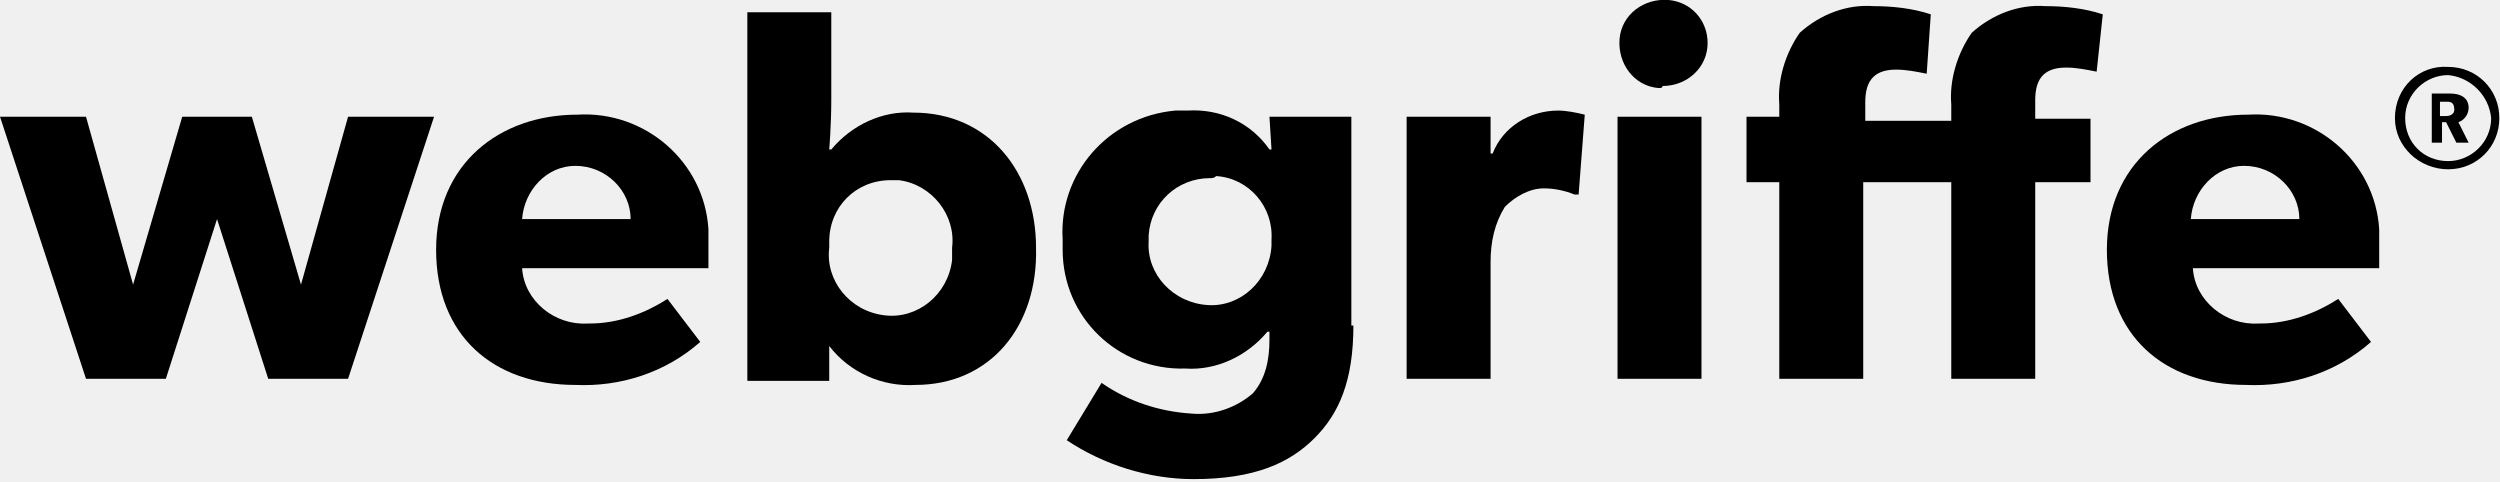
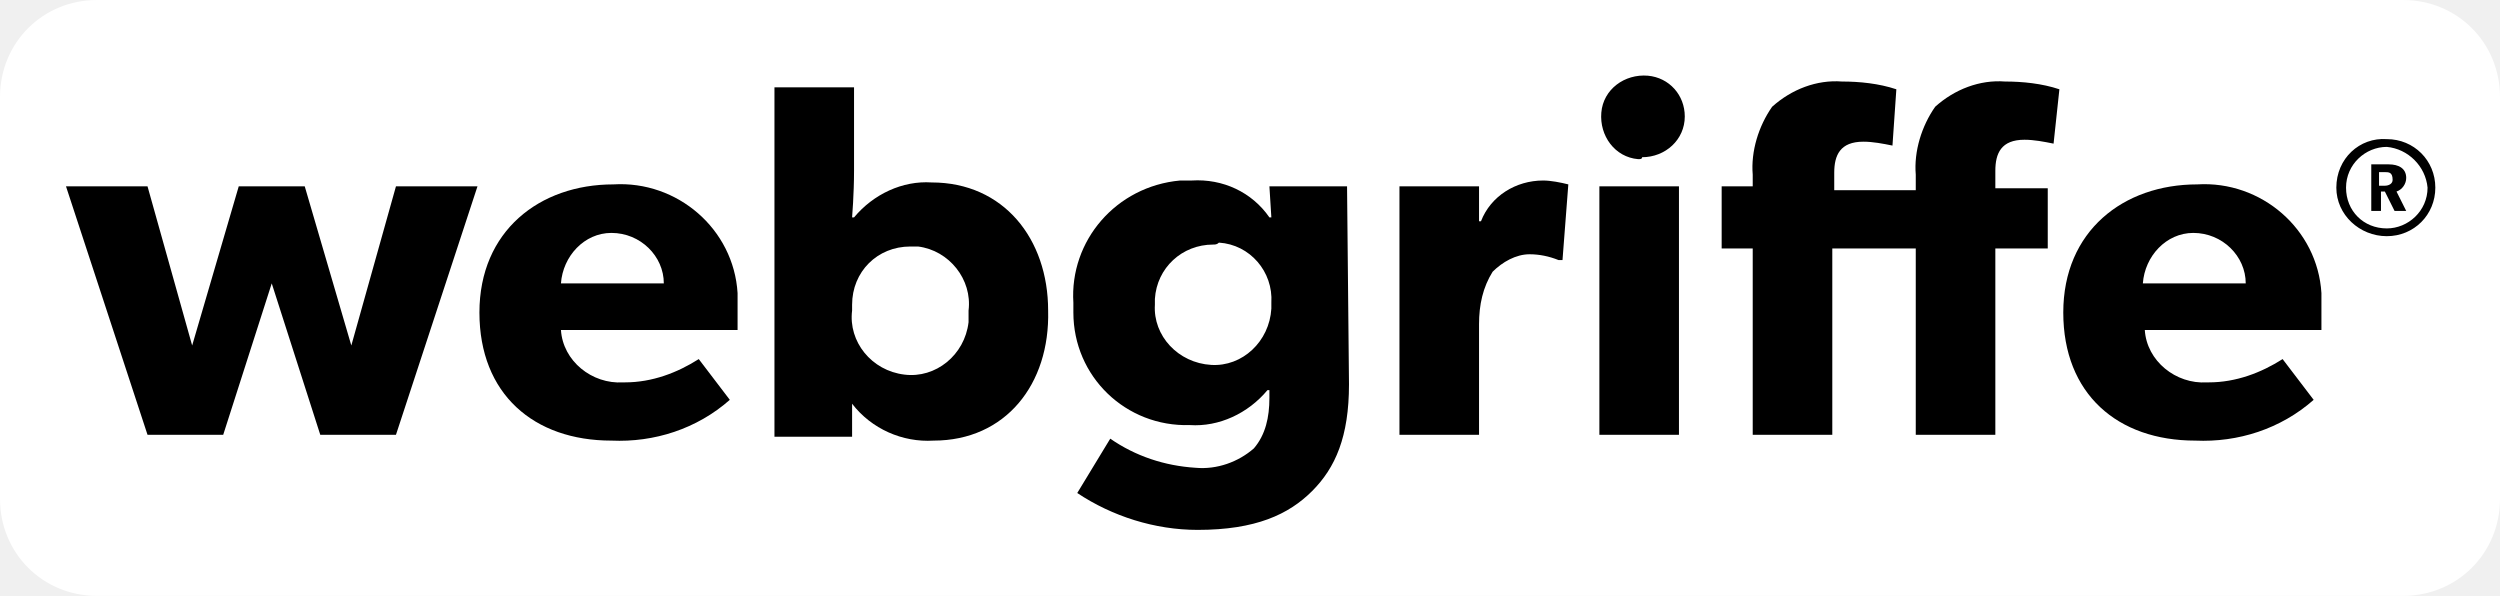
- <svg xmlns="http://www.w3.org/2000/svg" version="1.1" id="Layer_1" x="0px" y="0px" viewBox="0 0 122.1 23.5" style="enable-background:new 0 0 122.1 23.5;" xml:space="preserve">
+ <svg xmlns="http://www.w3.org/2000/svg" version="1.1" id="Layer_1" x="0px" y="0px" viewBox="0 0 128.8 30.7" style="enable-background:new 0 0 128.8 30.7;" xml:space="preserve">
+   <style type="text/css">
+ 	.st0{fill:#FFFFFF;}
+ </style>
+   <g>
+     <path class="st0" d="M128.8,25.7c0,2.8-2.2,5-5,5H5c-2.8,0-5-2.2-5-5V5c0-2.8,2.2-5,5-5h118.8c2.8,0,5,2.2,5,5V25.7z" />
+   </g>
  <g id="LOGO" transform="translate(-38 -37.623)">
    <g id="Group_2992" transform="translate(38 37.523)">
      <g id="Group_2989" transform="translate(0 0.1)">
-         <path id="Path_1826" d="M21.2,5.7L17,18.5h-3.9l-2.5-7.8l-2.5,7.8H4.2L0,5.7h4.2l2.3,8.2l2.4-8.2h3.4l2.4,8.2L17,5.7H21.2z" />
-         <path id="Path_1827" d="M34.6,13.1h-9.1c0.1,1.6,1.6,2.8,3.2,2.7c0,0,0,0,0.1,0c1.4,0,2.7-0.5,3.8-1.2l1.6,2.1     c-1.7,1.5-3.9,2.2-6.1,2.1c-4,0-6.8-2.4-6.8-6.6s3.1-6.6,6.9-6.6c3.3-0.2,6.2,2.3,6.4,5.6c0,0.2,0,0.4,0,0.7L34.6,13.1z      M30.8,10.7c0-1.4-1.2-2.6-2.7-2.6c-1.4,0-2.5,1.2-2.6,2.6H30.8z" />
-         <path id="Path_1828" d="M44.7,18.8c-1.6,0.1-3.2-0.6-4.2-1.9l0,0v1.7h-4V0.6h4.1v4.3c0,1.2-0.1,2.4-0.1,2.4h0.1     c1-1.2,2.5-1.9,4-1.8c3.7,0,6,2.9,6,6.6C50.7,15.9,48.4,18.8,44.7,18.8z M43.5,8.8c-1.7,0-3,1.3-3,3c0,0.1,0,0.2,0,0.3     c-0.2,1.6,1,3.1,2.7,3.3c1.6,0.2,3.1-1,3.3-2.7c0-0.2,0-0.4,0-0.6c0.2-1.6-1-3.1-2.6-3.3C43.7,8.8,43.6,8.8,43.5,8.8z" />
-         <path id="Path_1829" d="M66.1,15.9c0,2.7-0.7,4.3-1.9,5.5c-1.2,1.2-2.9,2-5.9,2c-2.2,0-4.4-0.7-6.2-1.9l1.7-2.8     c1.3,0.9,2.8,1.4,4.4,1.5c1.1,0.1,2.2-0.3,3-1c0.6-0.7,0.8-1.6,0.8-2.6v-0.4h-0.1c-1,1.2-2.5,1.9-4,1.8c-3.3,0.1-6-2.5-6-5.8     c0-0.2,0-0.3,0-0.5c-0.2-3.2,2.2-6,5.5-6.3c0.2,0,0.4,0,0.6,0c1.6-0.1,3.1,0.6,4,1.9h0.1l-0.1-1.6H66v10.2H66.1z M59.1,8.7     c-1.6,0-2.9,1.2-3,2.8c0,0.1,0,0.2,0,0.3c-0.1,1.6,1.2,3,2.9,3.1c1.6,0.1,3-1.2,3.1-2.9c0-0.1,0-0.2,0-0.3c0.1-1.6-1.1-3-2.7-3.1     C59.3,8.7,59.2,8.7,59.1,8.7L59.1,8.7z" />
-         <path id="Path_1830" d="M77.1,9.5h-0.2c-0.5-0.2-1-0.3-1.5-0.3c-0.7,0-1.4,0.4-1.9,0.9c-0.5,0.8-0.7,1.7-0.7,2.7v5.7h-4.1V5.7     h4.1v1.8h0.1c0.5-1.3,1.8-2.1,3.2-2.1c0.4,0,0.9,0.1,1.3,0.2L77.1,9.5z" />
-         <path id="Path_1831" d="M81,4.3c-1.2-0.1-2-1.2-1.9-2.4s1.2-2,2.4-1.9c1.1,0.1,1.9,1,1.9,2.1c0,1.2-1,2.1-2.2,2.1     C81.2,4.3,81.1,4.3,81,4.3z M83.1,18.5h-4.1V5.7h4.1L83.1,18.5z" />
-         <path id="Path_1832" d="M102.4,3.5c-0.5-0.1-1-0.2-1.5-0.2c-1.2,0-1.5,0.7-1.5,1.6v0.9h2.7v3.1h-2.7v9.6h-4.1V8.9H91v9.6h-4.1     V8.9h-1.6V5.7h1.6V5.1c-0.1-1.2,0.3-2.5,1-3.5c1-0.9,2.3-1.4,3.6-1.3c0.9,0,1.9,0.1,2.8,0.4l-0.2,2.9c-0.5-0.1-1-0.2-1.5-0.2     c-1.2,0-1.5,0.7-1.5,1.6v0.9h4.2V5.1c-0.1-1.2,0.3-2.5,1-3.5c1-0.9,2.3-1.4,3.6-1.3c0.9,0,1.9,0.1,2.8,0.4L102.4,3.5z" />
-         <path id="Path_1833" d="M116.2,13.1h-9.1c0.1,1.6,1.6,2.8,3.2,2.7c0,0,0,0,0.1,0c1.4,0,2.7-0.5,3.8-1.2l1.6,2.1     c-1.7,1.5-3.9,2.2-6.1,2.1c-4,0-6.8-2.4-6.8-6.6s3.1-6.6,6.9-6.6c3.3-0.2,6.2,2.3,6.4,5.6c0,0.2,0,0.4,0,0.7     C116.2,12.4,116.2,13.1,116.2,13.1z M112.3,10.7c0-1.4-1.2-2.6-2.7-2.6c-1.4,0-2.5,1.2-2.6,2.6H112.3z" />
+         <path id="Path_1826" d="M24.6,9.6l-4.2,12.8h-3.9L14,14.6l-2.5,7.8H7.6L3.4,9.6h4.2l2.3,8.2l2.4-8.2h3.4l2.4,8.2l2.3-8.2H24.6z" />
+         <path id="Path_1827" d="M38,17h-9.1c0.1,1.6,1.6,2.8,3.2,2.7c0,0,0,0,0.1,0c1.4,0,2.7-0.5,3.8-1.2l1.6,2.1     c-1.7,1.5-3.9,2.2-6.1,2.1c-4,0-6.8-2.4-6.8-6.6s3.1-6.6,6.9-6.6c3.3-0.2,6.2,2.3,6.4,5.6c0,0.2,0,0.4,0,0.7L38,17z M34.2,14.6     c0-1.4-1.2-2.6-2.7-2.6c-1.4,0-2.5,1.2-2.6,2.6C28.9,14.6,34.2,14.6,34.2,14.6z" />
+         <path id="Path_1828" d="M48.1,22.7c-1.6,0.1-3.2-0.6-4.2-1.9l0,0v1.7h-4v-18H44v4.3c0,1.2-0.1,2.4-0.1,2.4H44     c1-1.2,2.5-1.9,4-1.8c3.7,0,6,2.9,6,6.6C54.1,19.8,51.8,22.7,48.1,22.7z M46.9,12.7c-1.7,0-3,1.3-3,3c0,0.1,0,0.2,0,0.3     c-0.2,1.6,1,3.1,2.7,3.3c1.6,0.2,3.1-1,3.3-2.7c0-0.2,0-0.4,0-0.6c0.2-1.6-1-3.1-2.6-3.3C47.1,12.7,47,12.7,46.9,12.7z" />
+         <path id="Path_1829" d="M69.5,19.8c0,2.7-0.7,4.3-1.9,5.5c-1.2,1.2-2.9,2-5.9,2c-2.2,0-4.4-0.7-6.2-1.9l1.7-2.8     c1.3,0.9,2.8,1.4,4.4,1.5c1.1,0.1,2.2-0.3,3-1c0.6-0.7,0.8-1.6,0.8-2.6v-0.4h-0.1c-1,1.2-2.5,1.9-4,1.8c-3.3,0.1-6-2.5-6-5.8     c0-0.2,0-0.3,0-0.5c-0.2-3.2,2.2-6,5.5-6.3c0.2,0,0.4,0,0.6,0c1.6-0.1,3.1,0.6,4,1.9h0.1l-0.1-1.6h4L69.5,19.8L69.5,19.8z      M62.5,12.6c-1.6,0-2.9,1.2-3,2.8c0,0.1,0,0.2,0,0.3c-0.1,1.6,1.2,3,2.9,3.1c1.6,0.1,3-1.2,3.1-2.9c0-0.1,0-0.2,0-0.3     c0.1-1.6-1.1-3-2.7-3.1C62.7,12.6,62.6,12.6,62.5,12.6L62.5,12.6z" />
+         <path id="Path_1830" d="M80.5,13.4h-0.2c-0.5-0.2-1-0.3-1.5-0.3c-0.7,0-1.4,0.4-1.9,0.9c-0.5,0.8-0.7,1.7-0.7,2.7v5.7h-4.1V9.6     h4.1v1.8h0.1c0.5-1.3,1.8-2.1,3.2-2.1c0.4,0,0.9,0.1,1.3,0.2L80.5,13.4z" />
+         <path id="Path_1831" d="M84.4,8.2c-1.2-0.1-2-1.2-1.9-2.4s1.2-2,2.4-1.9C86,4,86.8,4.9,86.8,6c0,1.2-1,2.1-2.2,2.1     C84.6,8.2,84.5,8.2,84.4,8.2z M86.5,22.4h-4.1V9.6h4.1V22.4z" />
+         <path id="Path_1832" d="M105.8,7.4c-0.5-0.1-1-0.2-1.5-0.2c-1.2,0-1.5,0.7-1.5,1.6v0.9h2.7v3.1h-2.7v9.6h-4.1v-9.6h-4.3v9.6h-4.1     v-9.6h-1.6V9.6h1.6V9c-0.1-1.2,0.3-2.5,1-3.5c1-0.9,2.3-1.4,3.6-1.3c0.9,0,1.9,0.1,2.8,0.4l-0.2,2.9c-0.5-0.1-1-0.2-1.5-0.2     c-1.2,0-1.5,0.7-1.5,1.6v0.9h4.2V9c-0.1-1.2,0.3-2.5,1-3.5c1-0.9,2.3-1.4,3.6-1.3c0.9,0,1.9,0.1,2.8,0.4L105.8,7.4z" />
+         <path id="Path_1833" d="M119.6,17h-9.1c0.1,1.6,1.6,2.8,3.2,2.7c0,0,0,0,0.1,0c1.4,0,2.7-0.5,3.8-1.2l1.6,2.1     c-1.7,1.5-3.9,2.2-6.1,2.1c-4,0-6.8-2.4-6.8-6.6s3.1-6.6,6.9-6.6c3.3-0.2,6.2,2.3,6.4,5.6c0,0.2,0,0.4,0,0.7     C119.6,16.3,119.6,17,119.6,17z M115.7,14.6c0-1.4-1.2-2.6-2.7-2.6c-1.4,0-2.5,1.2-2.6,2.6C110.4,14.6,115.7,14.6,115.7,14.6z" />
      </g>
      <g id="Group_2990" transform="translate(116.968 3.268)">
-         <path id="Path_1834" d="M2.6,5.1C1.2,5.1,0,4,0,2.6c0,0,0,0,0,0C0,1.1,1.2,0,2.6,0.1c1.4,0,2.5,1.1,2.5,2.5C5.1,4,4,5.1,2.6,5.1     C2.6,5.1,2.6,5.1,2.6,5.1z M2.6,0.5c-1.1,0-2.1,0.9-2.1,2.1s0.9,2.1,2.1,2.1c1.1,0,2.1-0.9,2.1-2.1C4.6,1.5,3.7,0.6,2.6,0.5     C2.6,0.5,2.6,0.5,2.6,0.5z M3.6,3.8H3l-0.5-1H2.3v1H1.8V1.4h0.9c0.5,0,0.9,0.2,0.9,0.7c0,0.3-0.2,0.6-0.5,0.7L3.6,3.8z M2.5,1.8     H2.2v0.7h0.3c0.2,0,0.4-0.1,0.4-0.3C2.9,1.8,2.7,1.8,2.5,1.8L2.5,1.8z" />
+         <path id="Path_1834" d="M6,9C4.6,9,3.4,7.9,3.4,6.5l0,0C3.4,5,4.6,3.9,6,4c1.4,0,2.5,1.1,2.5,2.5S7.4,9,6,9L6,9z M6,4.4     c-1.1,0-2.1,0.9-2.1,2.1S4.8,8.6,6,8.6c1.1,0,2.1-0.9,2.1-2.1C8,5.4,7.1,4.5,6,4.4L6,4.4z M7,7.7H6.4l-0.5-1H5.7v1H5.2V5.3h0.9     C6.6,5.3,7,5.5,7,6c0,0.3-0.2,0.6-0.5,0.7L7,7.7z M5.9,5.7H5.6v0.7h0.3c0.2,0,0.4-0.1,0.4-0.3C6.3,5.7,6.1,5.7,5.9,5.7L5.9,5.7z" />
      </g>
    </g>
  </g>
</svg>
